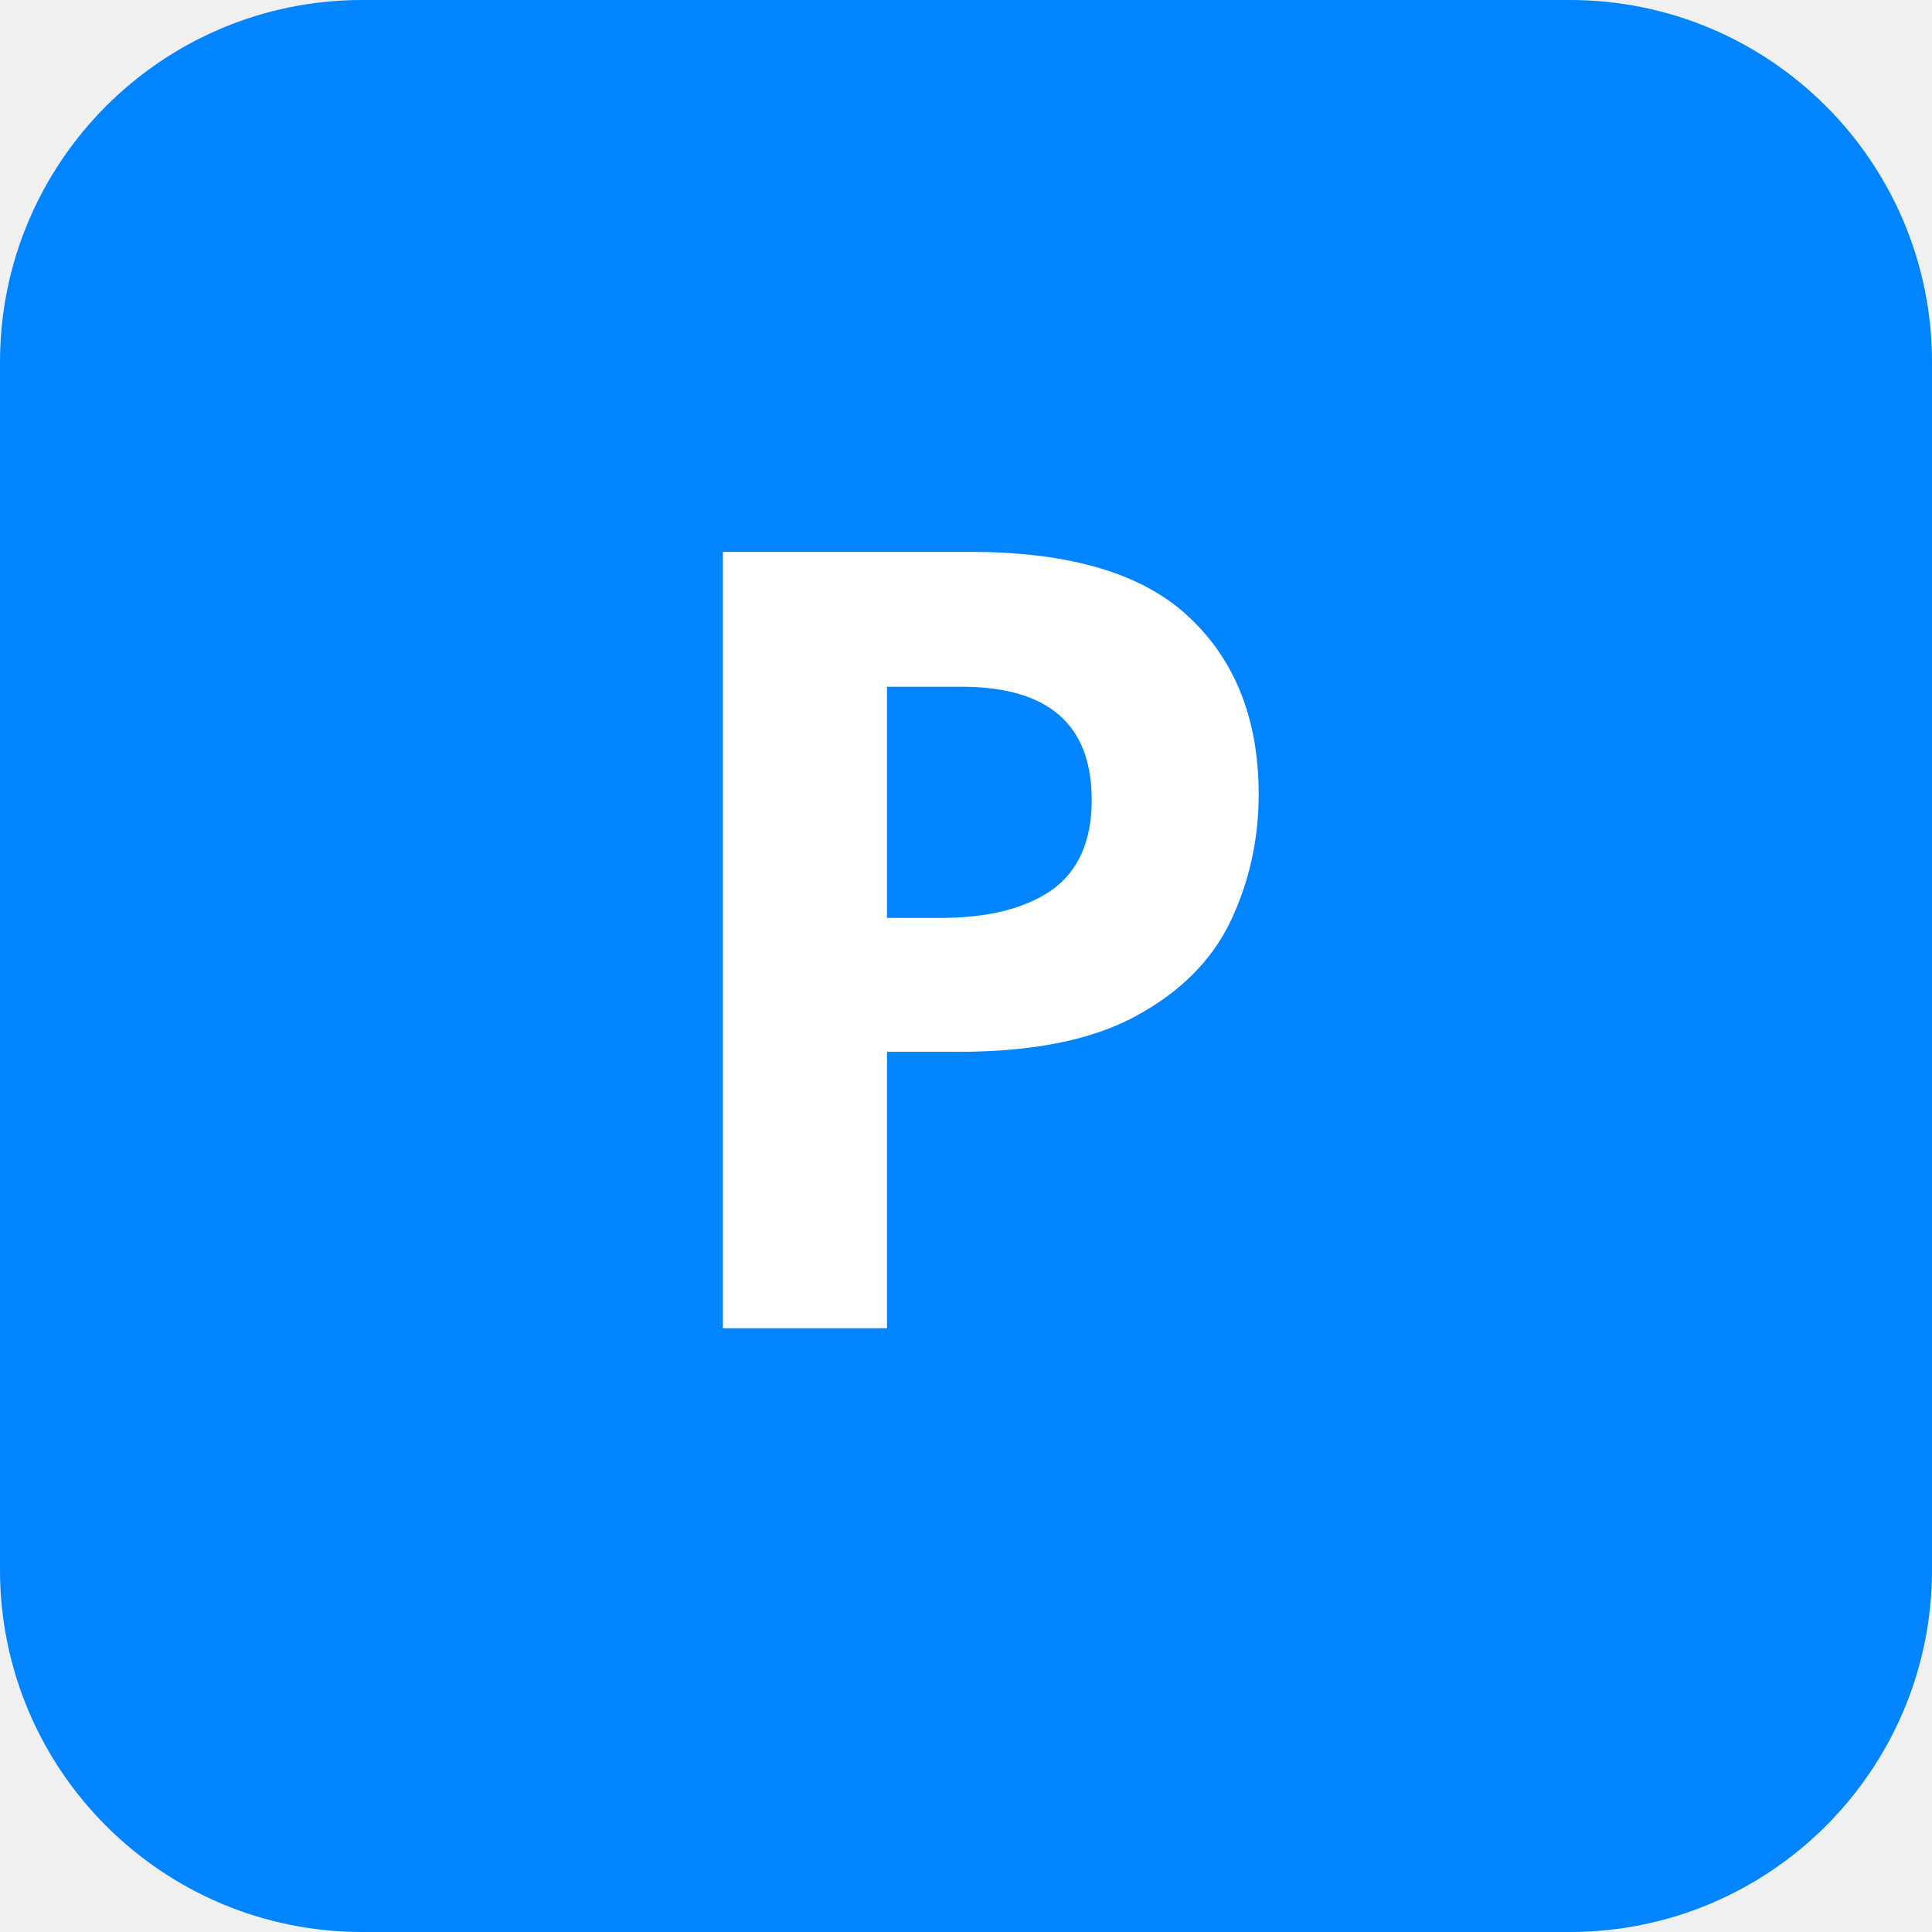
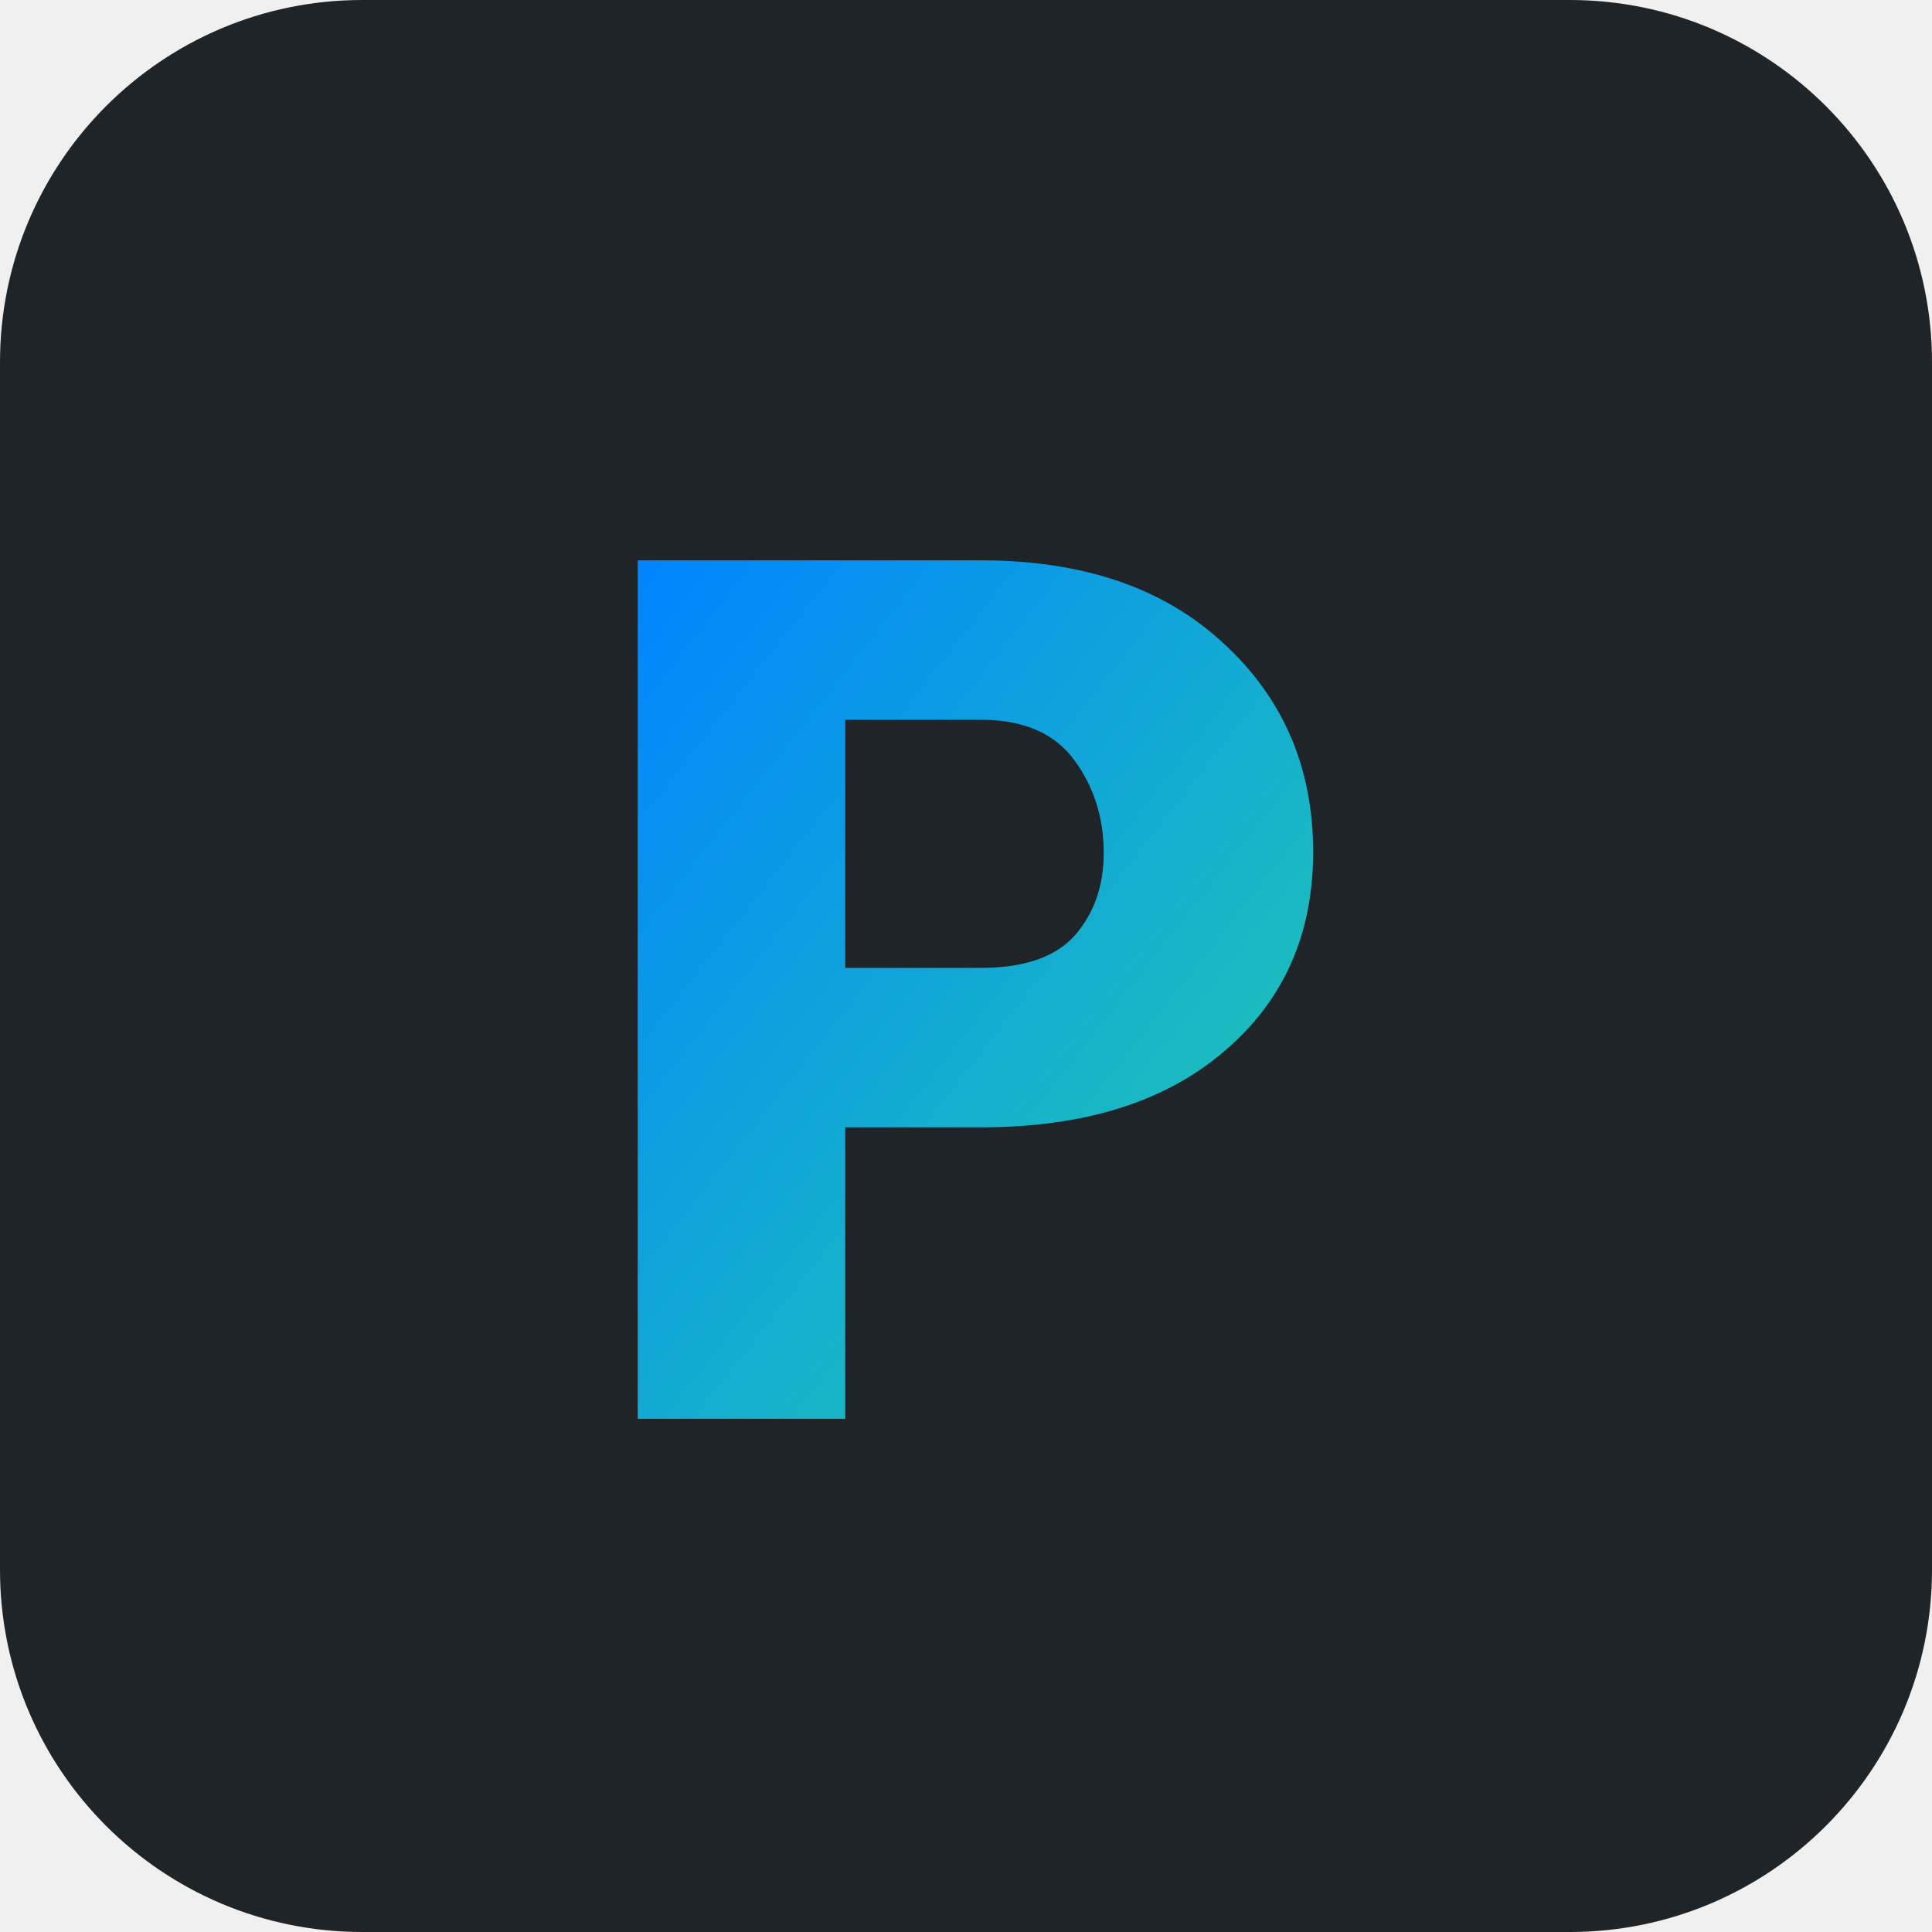
- <svg xmlns="http://www.w3.org/2000/svg" viewBox="0 0 32 32" width="32" height="32">
-   <rect width="32" height="32" rx="6" fill="#0084FF" />
-   <text x="16" y="22" font-family="system-ui, sans-serif" font-size="18" font-weight="bold" fill="#FFFFFF" text-anchor="middle">P</text>
+ <svg xmlns="http://www.w3.org/2000/svg" viewBox="0 0 32 32" fill="none">
+   <defs>
+     <linearGradient id="g" x1="0%" y1="0%" x2="100%" y2="100%">
+       <stop offset="0%" stop-color="#0084FF" />
+       <stop offset="100%" stop-color="#26D0A8" />
+     </linearGradient>
+   </defs>
+   <rect width="32" height="32" rx="6" fill="#1F2428" />
+   <text x="16" y="23.5" text-anchor="middle" font-family="system-ui, -apple-system, BlinkMacSystemFont, 'Segoe UI', Roboto, 'Helvetica Neue', sans-serif" font-size="20" font-weight="900" fill="url(#g)">P</text>
</svg>
